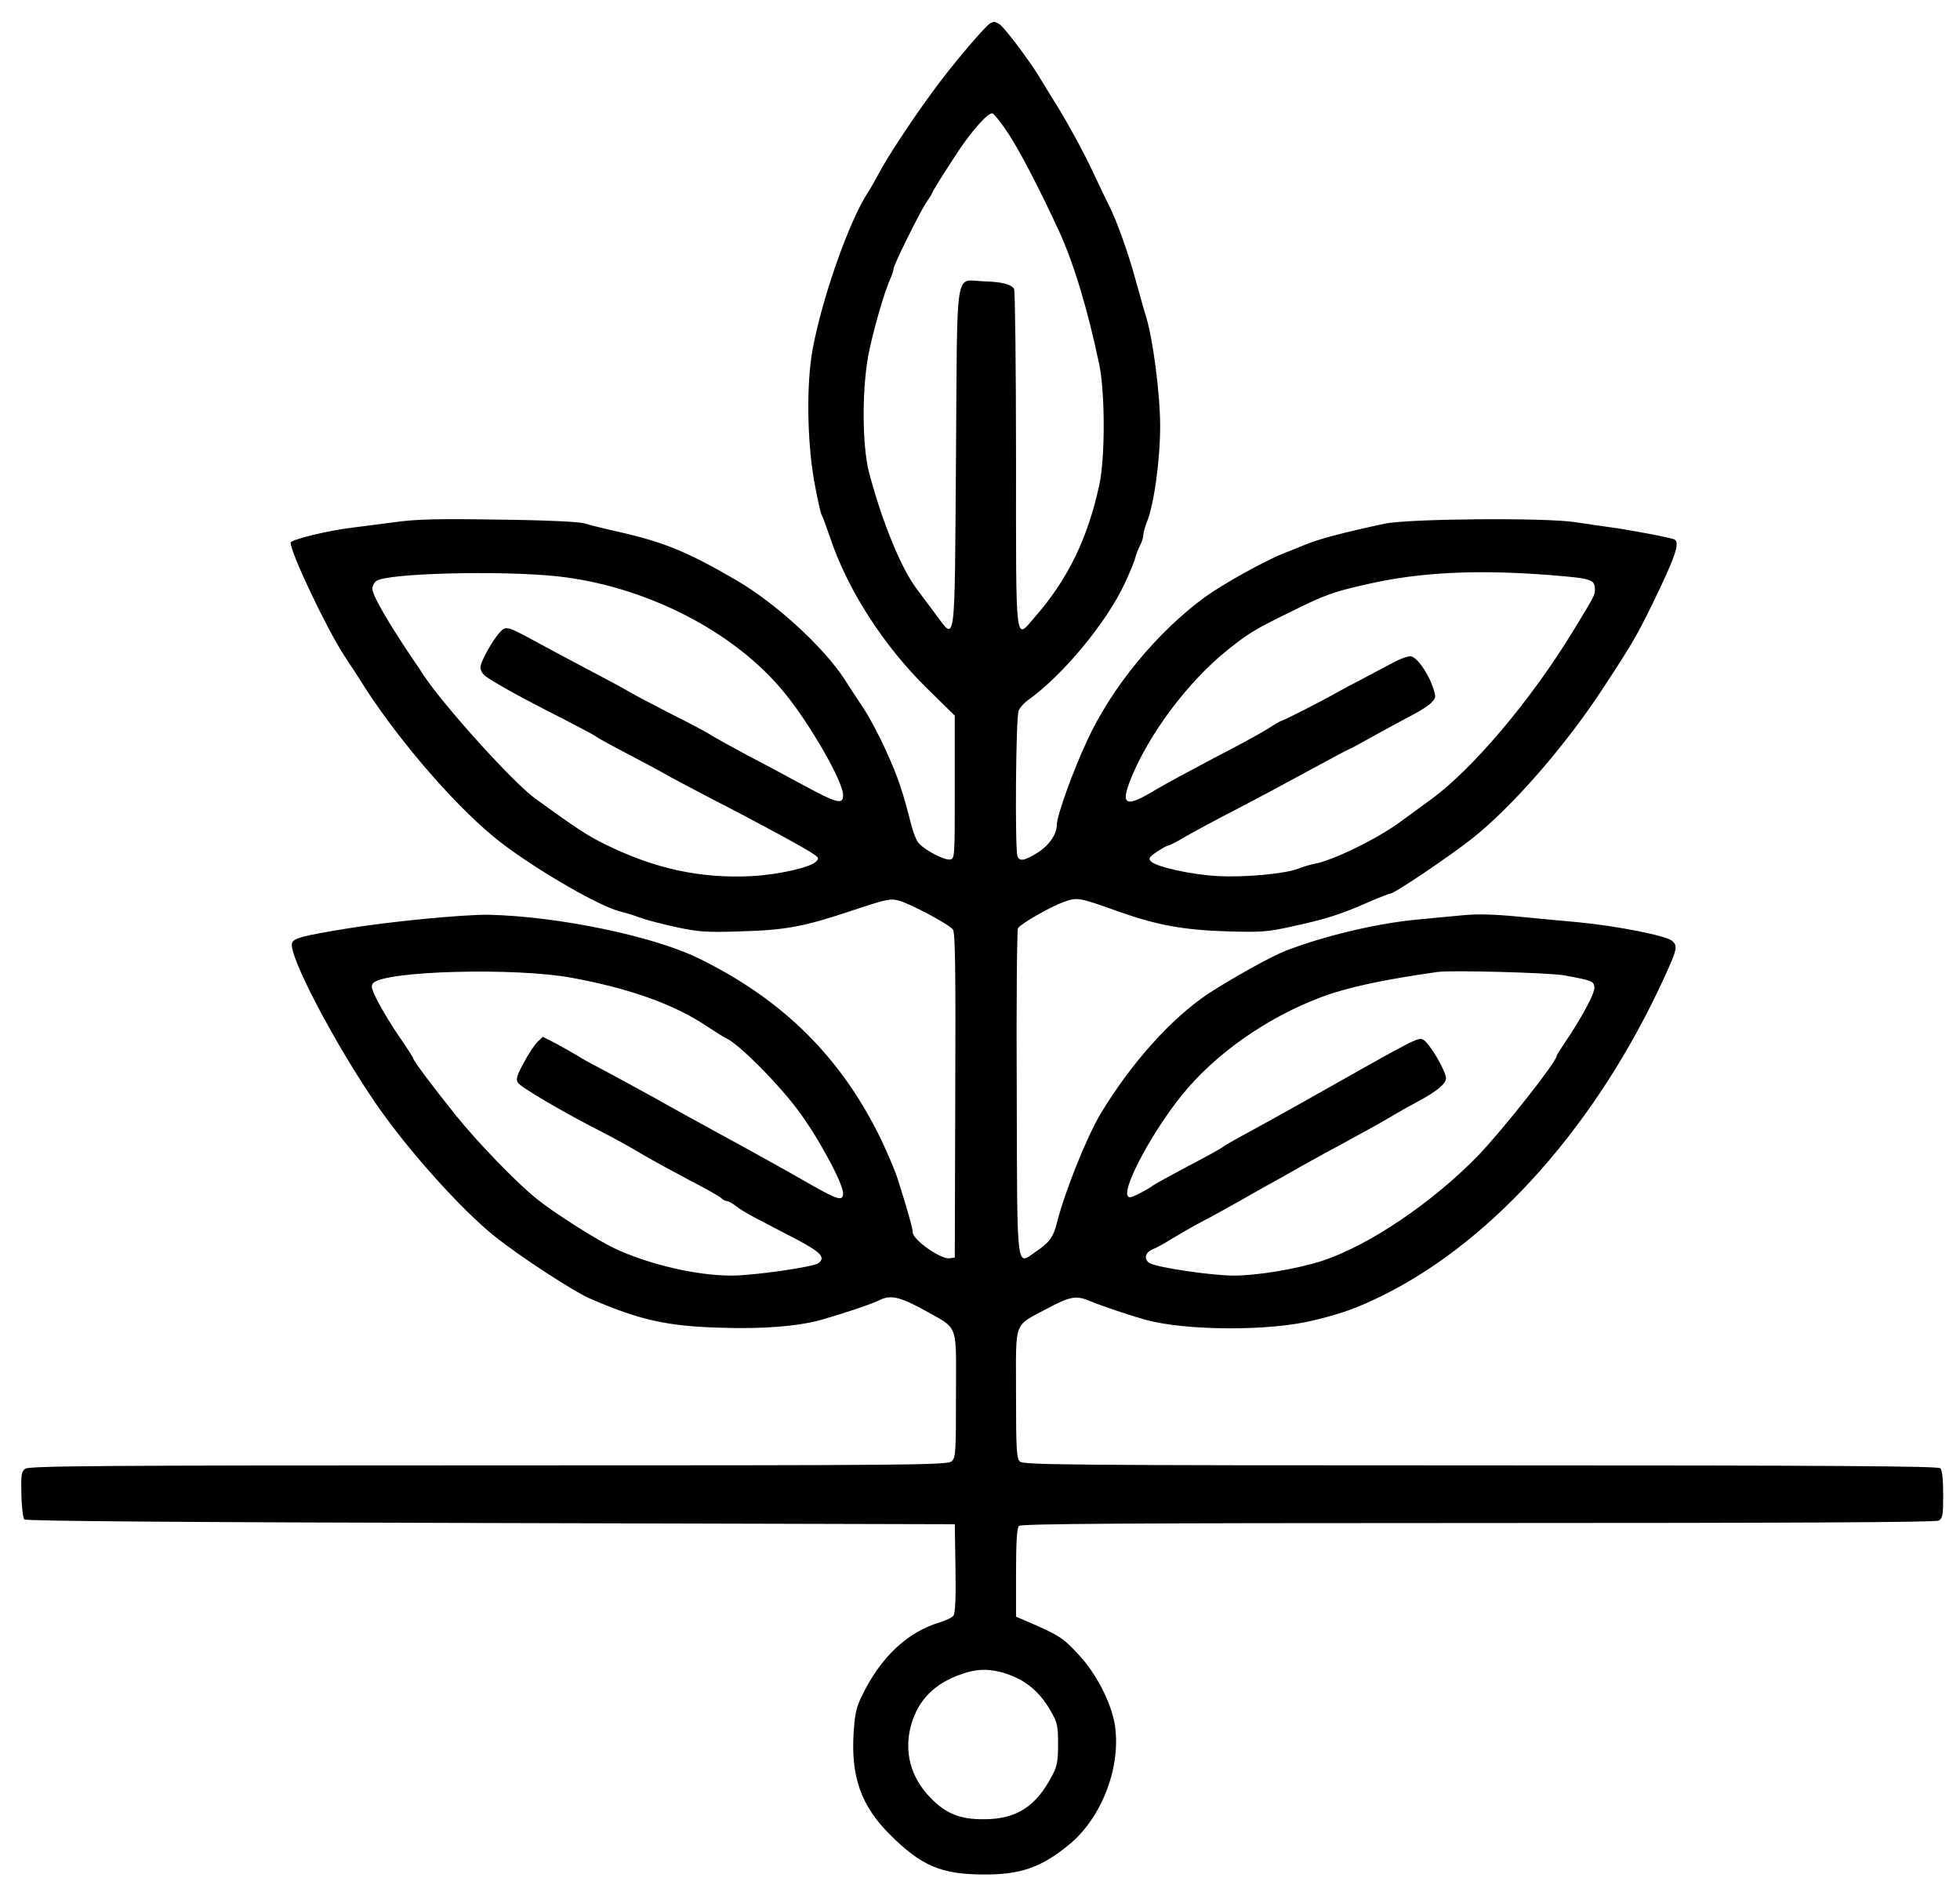
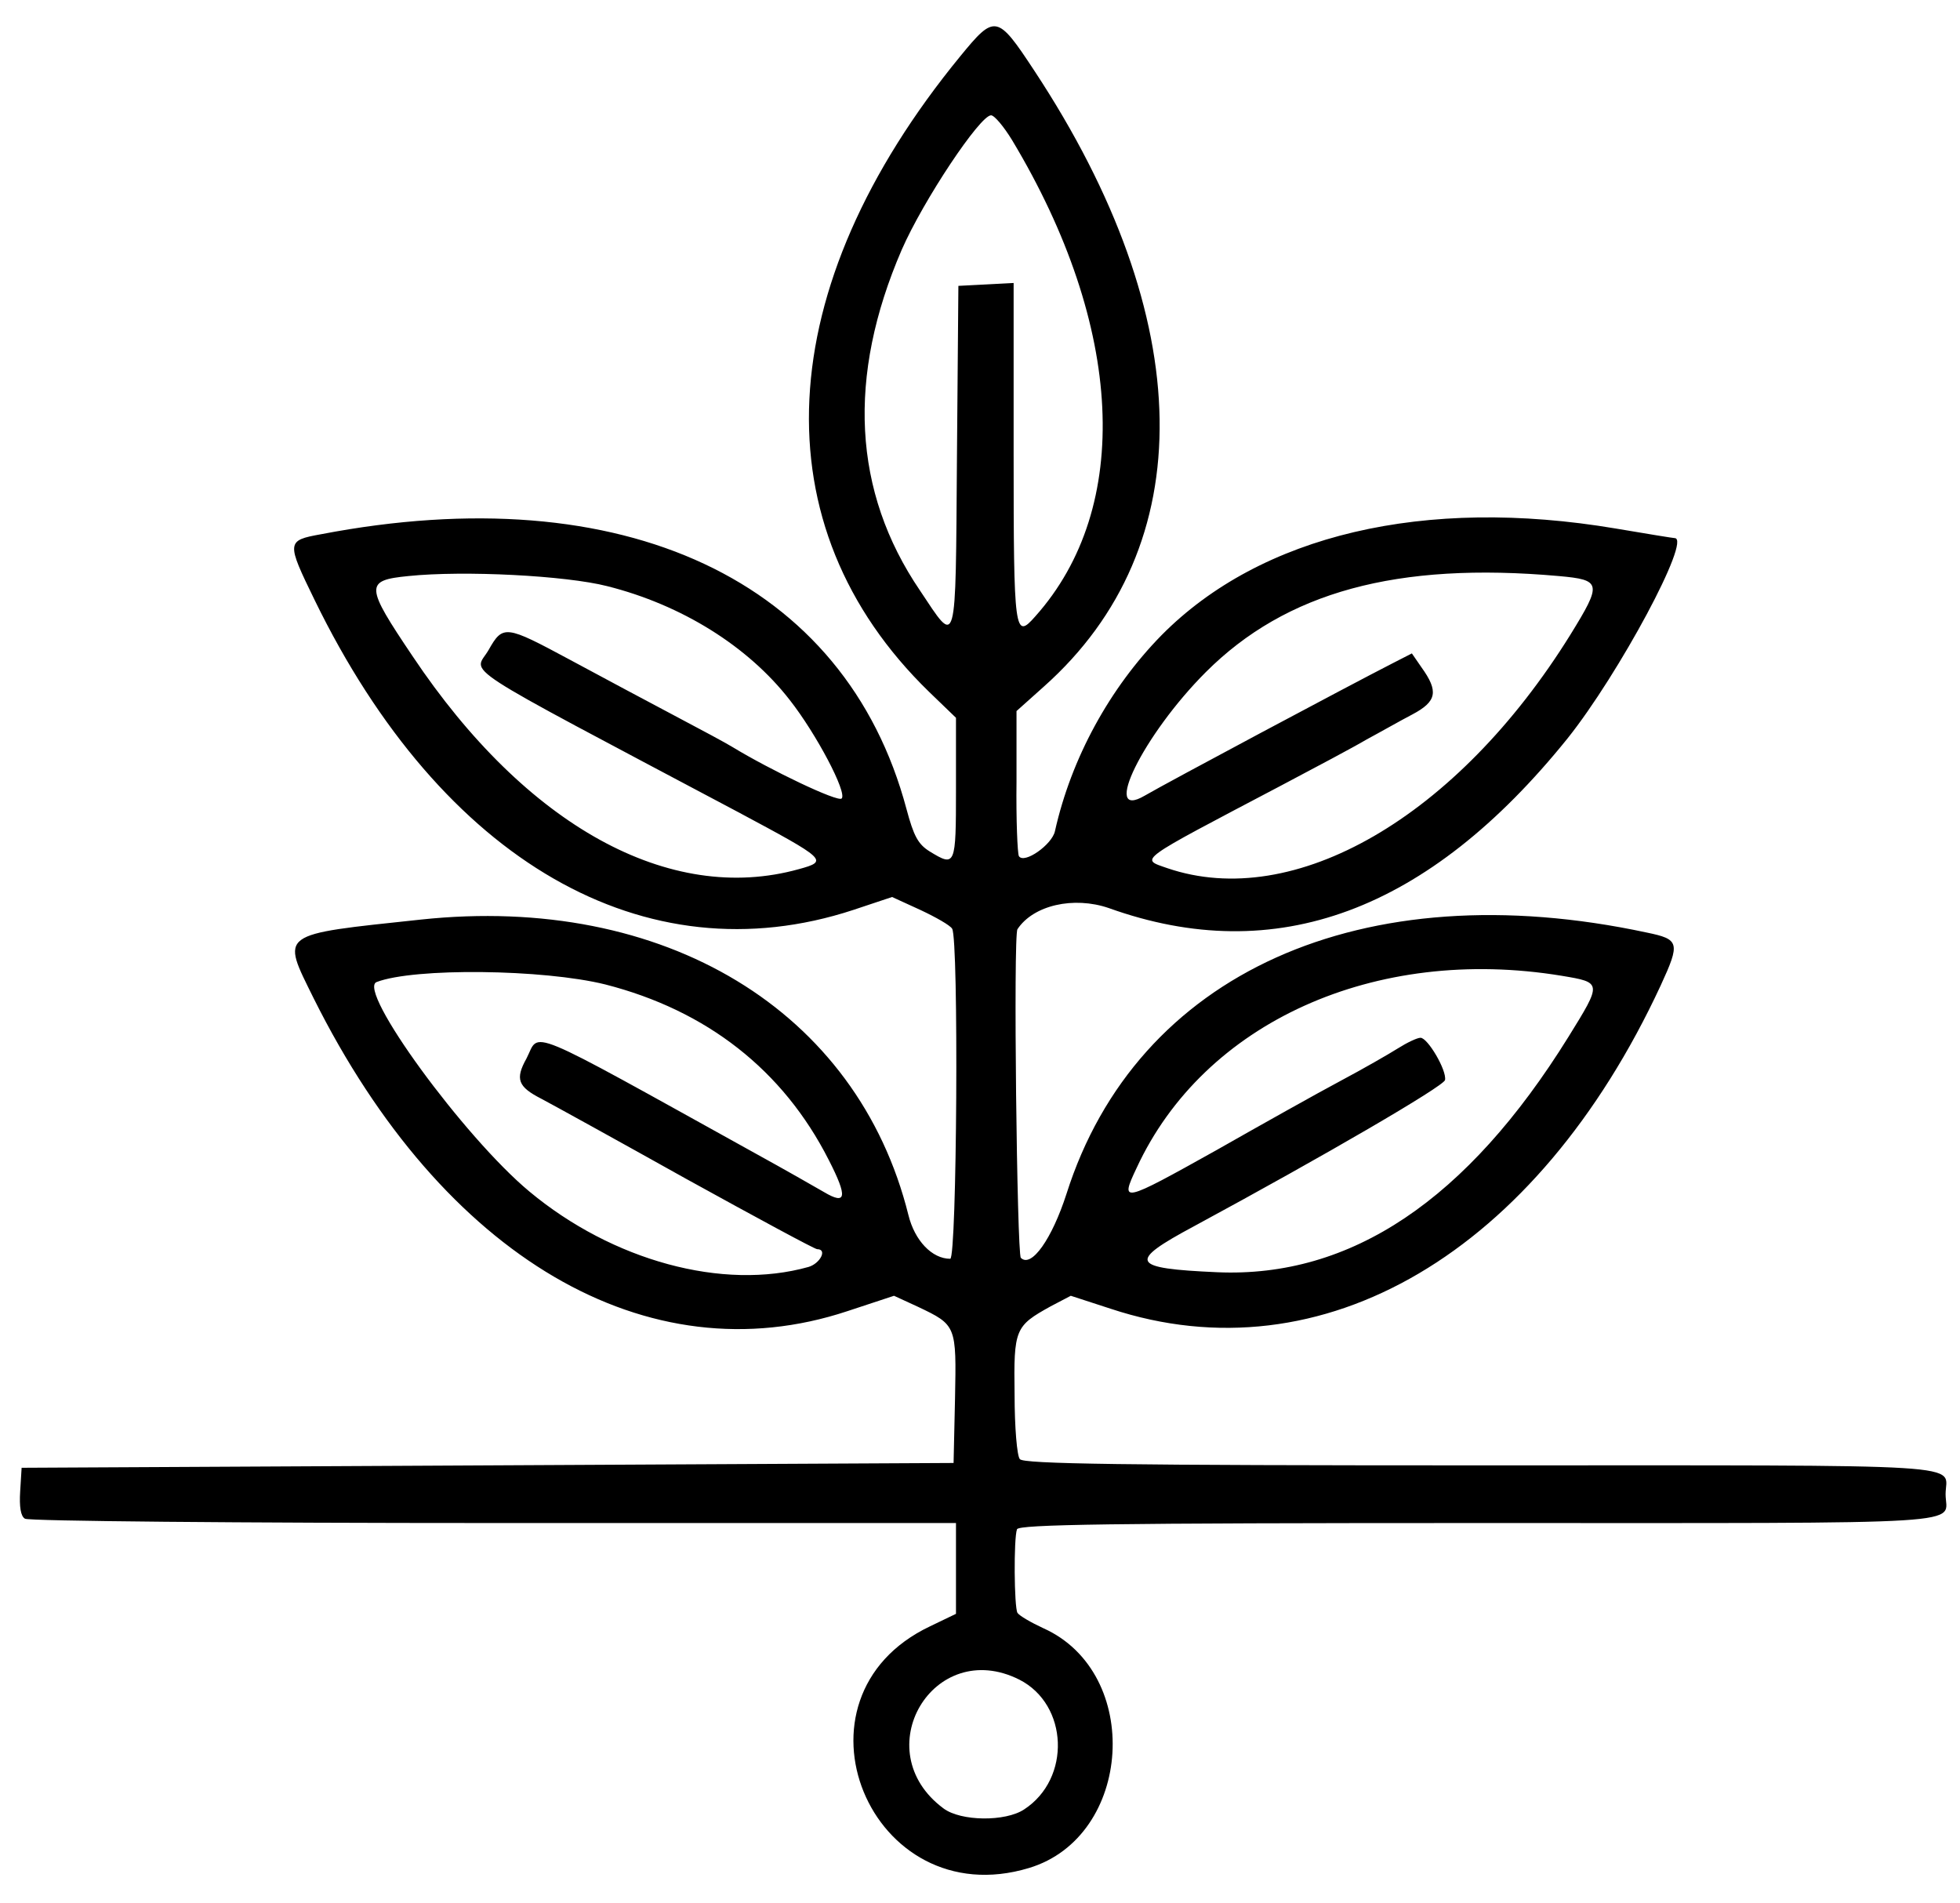
- <svg xmlns="http://www.w3.org/2000/svg" viewBox="0 0 816 792" role="img" aria-label="Jane Acupuncture mark, connected variant">
-   <g transform="translate(0,792) scale(0.1,-0.1)" fill="currentColor" stroke="none">
-     <path d="M4124 7824 c-19 -8 -164 -179 -240 -284 -87 -118 -194 -281 -224 -340 -13 -24 -33 -60 -46 -80 -78 -118 -191 -438 -231 -655 -26 -142 -23 -378 6 -544 12 -68 26 -131 30 -140 5 -9 21 -52 36 -96 73 -220 225 -456 409 -635 l111 -109 0 -298 c0 -293 0 -298 -20 -301 -24 -3 -103 38 -129 67 -10 10 -23 43 -31 73 -36 142 -56 202 -104 308 -28 63 -71 144 -95 180 -24 36 -60 91 -81 124 -88 134 -285 315 -450 411 -201 117 -300 158 -485 200 -63 14 -131 31 -150 37 -21 6 -165 13 -354 15 -253 4 -344 2 -435 -11 -64 -8 -141 -18 -171 -22 -97 -11 -260 -50 -260 -63 0 -43 150 -358 223 -470 24 -36 65 -99 90 -139 155 -238 393 -509 562 -639 157 -120 416 -269 500 -288 17 -4 53 -15 80 -25 28 -10 96 -28 153 -40 89 -19 124 -22 265 -17 190 5 266 20 472 89 139 46 152 49 190 38 51 -15 206 -98 222 -119 10 -12 12 -168 10 -691 l-2 -675 -22 -3 c-36 -5 -153 77 -153 108 0 17 -23 97 -62 220 -11 36 -43 110 -69 165 -165 341 -407 583 -761 756 -187 92 -587 175 -873 181 -100 2 -414 -28 -595 -58 -178 -29 -216 -39 -224 -59 -18 -47 177 -420 353 -675 130 -188 350 -434 490 -546 106 -85 327 -229 398 -260 206 -89 320 -115 545 -121 175 -6 321 6 418 33 91 26 213 67 240 81 46 24 86 15 183 -38 151 -85 137 -49 137 -354 0 -241 -1 -263 -18 -278 -17 -16 -165 -17 -1928 -17 -1602 0 -1913 -2 -1929 -14 -16 -12 -18 -25 -16 -107 1 -52 7 -98 12 -104 7 -7 674 -12 1942 -15 l1932 -5 3 -184 c2 -126 -1 -188 -9 -197 -6 -8 -32 -20 -58 -28 -133 -40 -243 -143 -321 -302 -25 -50 -31 -78 -36 -155 -12 -185 31 -306 150 -425 130 -130 213 -166 386 -167 157 -2 246 29 363 126 136 113 216 325 188 499 -16 94 -79 215 -154 294 -63 68 -80 78 -219 138 l-38 16 0 183 c0 129 4 187 12 195 9 9 447 12 1911 12 1289 0 1905 3 1918 10 17 10 19 22 19 108 0 63 -4 102 -12 110 -9 9 -448 12 -1914 12 -1716 0 -1904 2 -1918 16 -14 13 -16 53 -16 283 0 311 -13 277 132 355 94 50 119 54 176 30 45 -19 157 -57 232 -78 166 -46 517 -48 700 -2 121 29 185 53 290 105 462 230 889 713 1167 1318 55 120 59 135 35 156 -24 22 -233 63 -392 78 -63 6 -178 16 -255 24 -95 9 -167 11 -225 5 -47 -4 -137 -13 -200 -19 -162 -16 -377 -67 -538 -129 -61 -24 -217 -111 -318 -176 -156 -103 -324 -290 -453 -504 -57 -96 -150 -327 -182 -457 -14 -55 -31 -78 -86 -115 -83 -57 -78 -103 -80 661 -2 371 1 679 5 685 12 19 136 90 190 109 58 21 62 20 233 -41 156 -55 265 -75 444 -81 146 -4 170 -3 277 21 135 29 204 51 316 101 44 19 85 35 90 35 17 0 251 158 343 231 163 130 378 375 533 609 127 193 150 232 215 365 94 193 116 255 93 269 -11 7 -195 42 -267 51 -27 4 -93 13 -145 21 -121 20 -699 15 -795 -6 -165 -35 -276 -64 -330 -87 -33 -13 -73 -30 -90 -36 -78 -31 -248 -125 -325 -180 -200 -145 -391 -376 -494 -600 -61 -131 -126 -313 -126 -350 0 -40 -33 -87 -81 -117 -56 -34 -74 -37 -83 -14 -11 28 -7 581 5 606 5 13 23 32 38 43 143 101 325 320 402 483 21 45 42 95 45 109 4 15 13 38 20 52 8 14 14 34 14 44 0 10 7 33 14 52 30 71 56 259 56 402 0 132 -30 364 -59 456 -6 18 -24 84 -42 147 -29 110 -80 252 -112 315 -9 17 -41 84 -72 150 -31 66 -89 173 -128 238 -40 64 -81 132 -92 150 -43 70 -147 208 -165 217 -20 11 -19 11 -36 4z m74 -460 c45 -67 134 -239 210 -404 63 -137 121 -330 169 -560 24 -120 24 -385 0 -497 -48 -224 -132 -396 -269 -552 -83 -96 -78 -137 -78 656 0 384 -4 703 -8 710 -12 20 -53 30 -127 32 -122 3 -109 83 -115 -736 -6 -806 0 -763 -86 -648 -27 36 -62 82 -77 103 -64 83 -144 278 -198 482 -32 118 -31 377 2 520 23 104 62 237 85 288 8 18 14 37 14 43 0 15 108 233 135 274 14 20 25 38 25 40 0 6 60 101 116 185 56 83 120 153 136 148 7 -2 37 -40 66 -84z m-1878 -1843 c368 -40 739 -230 946 -485 106 -129 244 -370 244 -425 0 -43 -22 -37 -185 51 -44 24 -138 75 -210 112 -71 38 -141 77 -155 86 -14 10 -86 48 -160 85 -74 38 -156 81 -182 96 -26 16 -109 60 -185 100 -76 40 -173 92 -215 115 -105 57 -112 59 -137 32 -30 -32 -81 -124 -81 -146 0 -11 8 -26 18 -34 25 -22 159 -96 312 -173 74 -38 142 -74 150 -80 8 -7 71 -41 140 -77 69 -36 145 -77 170 -92 25 -14 106 -56 180 -95 182 -93 390 -206 418 -227 21 -14 22 -18 9 -31 -24 -24 -156 -54 -267 -60 -212 -11 -403 30 -610 132 -74 36 -119 66 -292 191 -92 67 -374 379 -463 511 -13 21 -32 49 -42 63 -105 155 -173 272 -173 300 0 10 7 24 16 31 40 33 518 45 754 20z m4134 5 c174 -14 186 -18 186 -61 0 -23 -3 -28 -94 -177 -173 -283 -415 -569 -586 -694 -30 -22 -89 -65 -130 -95 -96 -71 -281 -161 -358 -175 -20 -4 -50 -13 -67 -20 -52 -21 -222 -37 -334 -31 -111 6 -256 38 -279 61 -12 12 -8 18 24 40 21 14 42 26 47 26 5 0 39 17 75 39 37 21 135 74 217 116 83 43 219 116 303 162 83 45 154 83 156 83 3 0 51 26 108 58 57 31 129 71 161 87 32 17 67 39 77 51 19 19 19 23 5 65 -21 60 -66 123 -91 127 -11 1 -42 -9 -69 -24 -28 -14 -84 -44 -125 -66 -41 -21 -95 -50 -120 -64 -56 -32 -217 -114 -224 -114 -3 0 -29 -15 -58 -34 -29 -18 -129 -73 -223 -121 -93 -49 -202 -108 -241 -131 -128 -78 -151 -68 -106 44 76 188 238 404 401 535 85 68 113 86 256 156 153 76 183 87 335 121 213 48 451 60 754 36z m-4075 -1676 c249 -46 434 -113 573 -208 24 -16 57 -37 75 -46 55 -28 212 -186 294 -296 82 -108 189 -306 189 -347 0 -34 -20 -29 -133 35 -111 64 -245 138 -432 240 -66 36 -136 75 -156 86 -57 33 -291 160 -319 174 -14 7 -43 23 -65 37 -22 13 -64 37 -92 52 l-53 27 -23 -22 c-12 -12 -38 -51 -57 -87 -28 -52 -33 -68 -24 -82 12 -19 189 -123 348 -204 55 -28 131 -70 170 -94 39 -23 125 -70 191 -105 66 -34 127 -68 136 -76 8 -8 20 -14 26 -14 6 0 22 -9 36 -20 13 -11 53 -35 88 -53 35 -18 110 -58 167 -87 101 -54 119 -74 90 -98 -20 -16 -270 -52 -363 -52 -146 0 -346 47 -488 114 -75 36 -247 145 -322 205 -84 67 -248 237 -338 349 -103 129 -177 228 -177 237 0 3 -25 42 -56 87 -31 44 -71 111 -90 147 -28 54 -31 68 -20 79 50 51 590 65 825 22z m4132 10 c119 -22 124 -24 127 -50 2 -24 -51 -124 -125 -233 -18 -27 -33 -51 -33 -54 0 -23 -220 -302 -323 -410 -190 -197 -460 -380 -657 -443 -104 -33 -267 -60 -363 -60 -91 0 -315 33 -349 51 -27 15 -22 45 10 58 15 6 50 25 77 42 28 17 88 52 135 77 47 24 114 62 150 82 36 21 90 51 120 68 30 16 89 49 130 73 41 23 136 75 210 115 74 40 155 85 180 101 25 15 70 40 100 56 79 42 120 75 120 98 0 31 -70 149 -95 161 -23 10 -23 10 -499 -259 -76 -43 -180 -100 -231 -128 -51 -27 -99 -55 -106 -61 -8 -6 -72 -42 -144 -79 -71 -38 -137 -74 -145 -80 -8 -7 -34 -22 -58 -34 -36 -18 -43 -19 -48 -7 -16 42 105 266 224 414 138 173 357 327 585 412 107 40 251 71 482 104 58 8 462 -3 526 -14z m-2346 -2900 c94 -25 159 -75 208 -160 29 -50 32 -63 32 -140 0 -70 -4 -93 -24 -130 -67 -130 -149 -183 -285 -183 -98 -1 -158 23 -222 89 -84 86 -112 195 -80 306 30 103 98 171 209 209 60 21 105 23 162 9z" />
+ <svg xmlns="http://www.w3.org/2000/svg" viewBox="0 0 408 396" role="img" aria-label="Jane Acupuncture mark, connected variant">
+   <g transform="translate(0,396) scale(0.1,-0.1)" fill="currentColor" stroke="none">
+     <path d="M1999 3843 c-396 -483 -420 -978 -65 -1323 l56 -54 0 -148 c0 -161 -1 -163 -55 -130 -24 15 -33 32 -48 88 -127 477 -589 693 -1219 572 -72 -13 -72 -16 -13 -137 265 -544 688 -787 1121 -645 l81 27 59 -27 c32 -15 62 -32 66 -39 14 -22 10 -687 -4 -687 -38 0 -74 38 -87 91 -106 426 -508 669 -1015 615 -299 -32 -291 -26 -223 -164 269 -539 695 -789 1111 -651 l97 32 50 -23 c80 -38 80 -39 77 -191 l-3 -134 -970 -5 -970 -5 -3 -49 c-2 -32 1 -52 10 -57 7 -5 446 -9 976 -9 l962 0 0 -95 0 -94 -54 -26 c-312 -148 -125 -603 206 -503 216 65 237 406 30 499 -26 12 -50 26 -54 32 -7 12 -8 155 -1 174 4 10 192 13 963 13 1055 0 970 -5 970 60 0 65 84 60 -965 60 -750 0 -955 3 -962 13 -6 6 -11 67 -11 134 -2 137 1 143 75 184 l42 22 83 -27 c441 -146 887 117 1145 673 41 89 39 96 -29 110 -592 127 -1062 -84 -1208 -544 -30 -93 -73 -155 -95 -133 -8 8 -16 672 -7 684 33 50 117 69 190 44 348 -125 665 -7 955 353 107 134 259 417 223 417 -3 0 -58 9 -123 20 -398 67 -738 -13 -945 -222 -108 -110 -188 -256 -222 -408 -6 -28 -64 -69 -75 -52 -3 5 -6 76 -5 156 l0 146 57 51 c328 292 321 765 -20 1282 -77 117 -82 118 -154 30z m108 -175 c233 -388 251 -764 48 -991 -43 -49 -45 -36 -45 339 l0 355 -57 -3 -58 -3 -3 -358 c-3 -406 1 -393 -77 -276 -140 206 -152 445 -38 709 45 103 163 280 186 280 7 0 27 -24 44 -52z m-843 -928 c155 -39 293 -125 380 -237 55 -70 120 -193 108 -205 -8 -8 -148 59 -227 107 -11 7 -65 36 -120 65 -55 29 -154 82 -219 117 -134 72 -139 73 -169 20 -30 -52 -82 -18 519 -337 185 -99 189 -102 127 -119 -269 -75 -568 90 -804 443 -99 147 -100 158 -9 167 116 12 328 1 414 -21z m1981 21 c89 -8 90 -15 24 -122 -236 -380 -575 -576 -839 -486 -57 20 -67 12 235 171 72 38 153 81 180 97 28 15 70 39 95 52 51 27 55 48 19 98 l-20 29 -41 -21 c-90 -46 -467 -247 -515 -275 -92 -54 -3 127 127 257 167 167 398 230 735 200z m-1985 -850 c211 -54 370 -178 465 -365 40 -78 37 -95 -10 -67 -19 11 -82 47 -142 80 -491 272 -448 254 -477 198 -24 -43 -18 -59 31 -84 21 -11 157 -86 302 -167 145 -80 267 -146 272 -146 22 0 6 -30 -18 -37 -178 -50 -408 13 -581 157 -136 113 -360 420 -318 436 78 30 347 27 476 -5z m1991 18 c84 -14 84 -14 14 -127 -211 -340 -453 -502 -731 -490 -181 8 -188 21 -48 96 272 147 519 291 522 304 4 20 -36 88 -51 88 -7 0 -28 -10 -47 -22 -19 -12 -73 -43 -120 -68 -47 -25 -163 -90 -258 -144 -197 -110 -201 -111 -166 -37 140 303 496 464 885 400z m-1129 -1465 c102 -52 108 -206 10 -270 -39 -26 -132 -25 -168 2 -162 120 -21 358 158 268z" />
  </g>
</svg>
